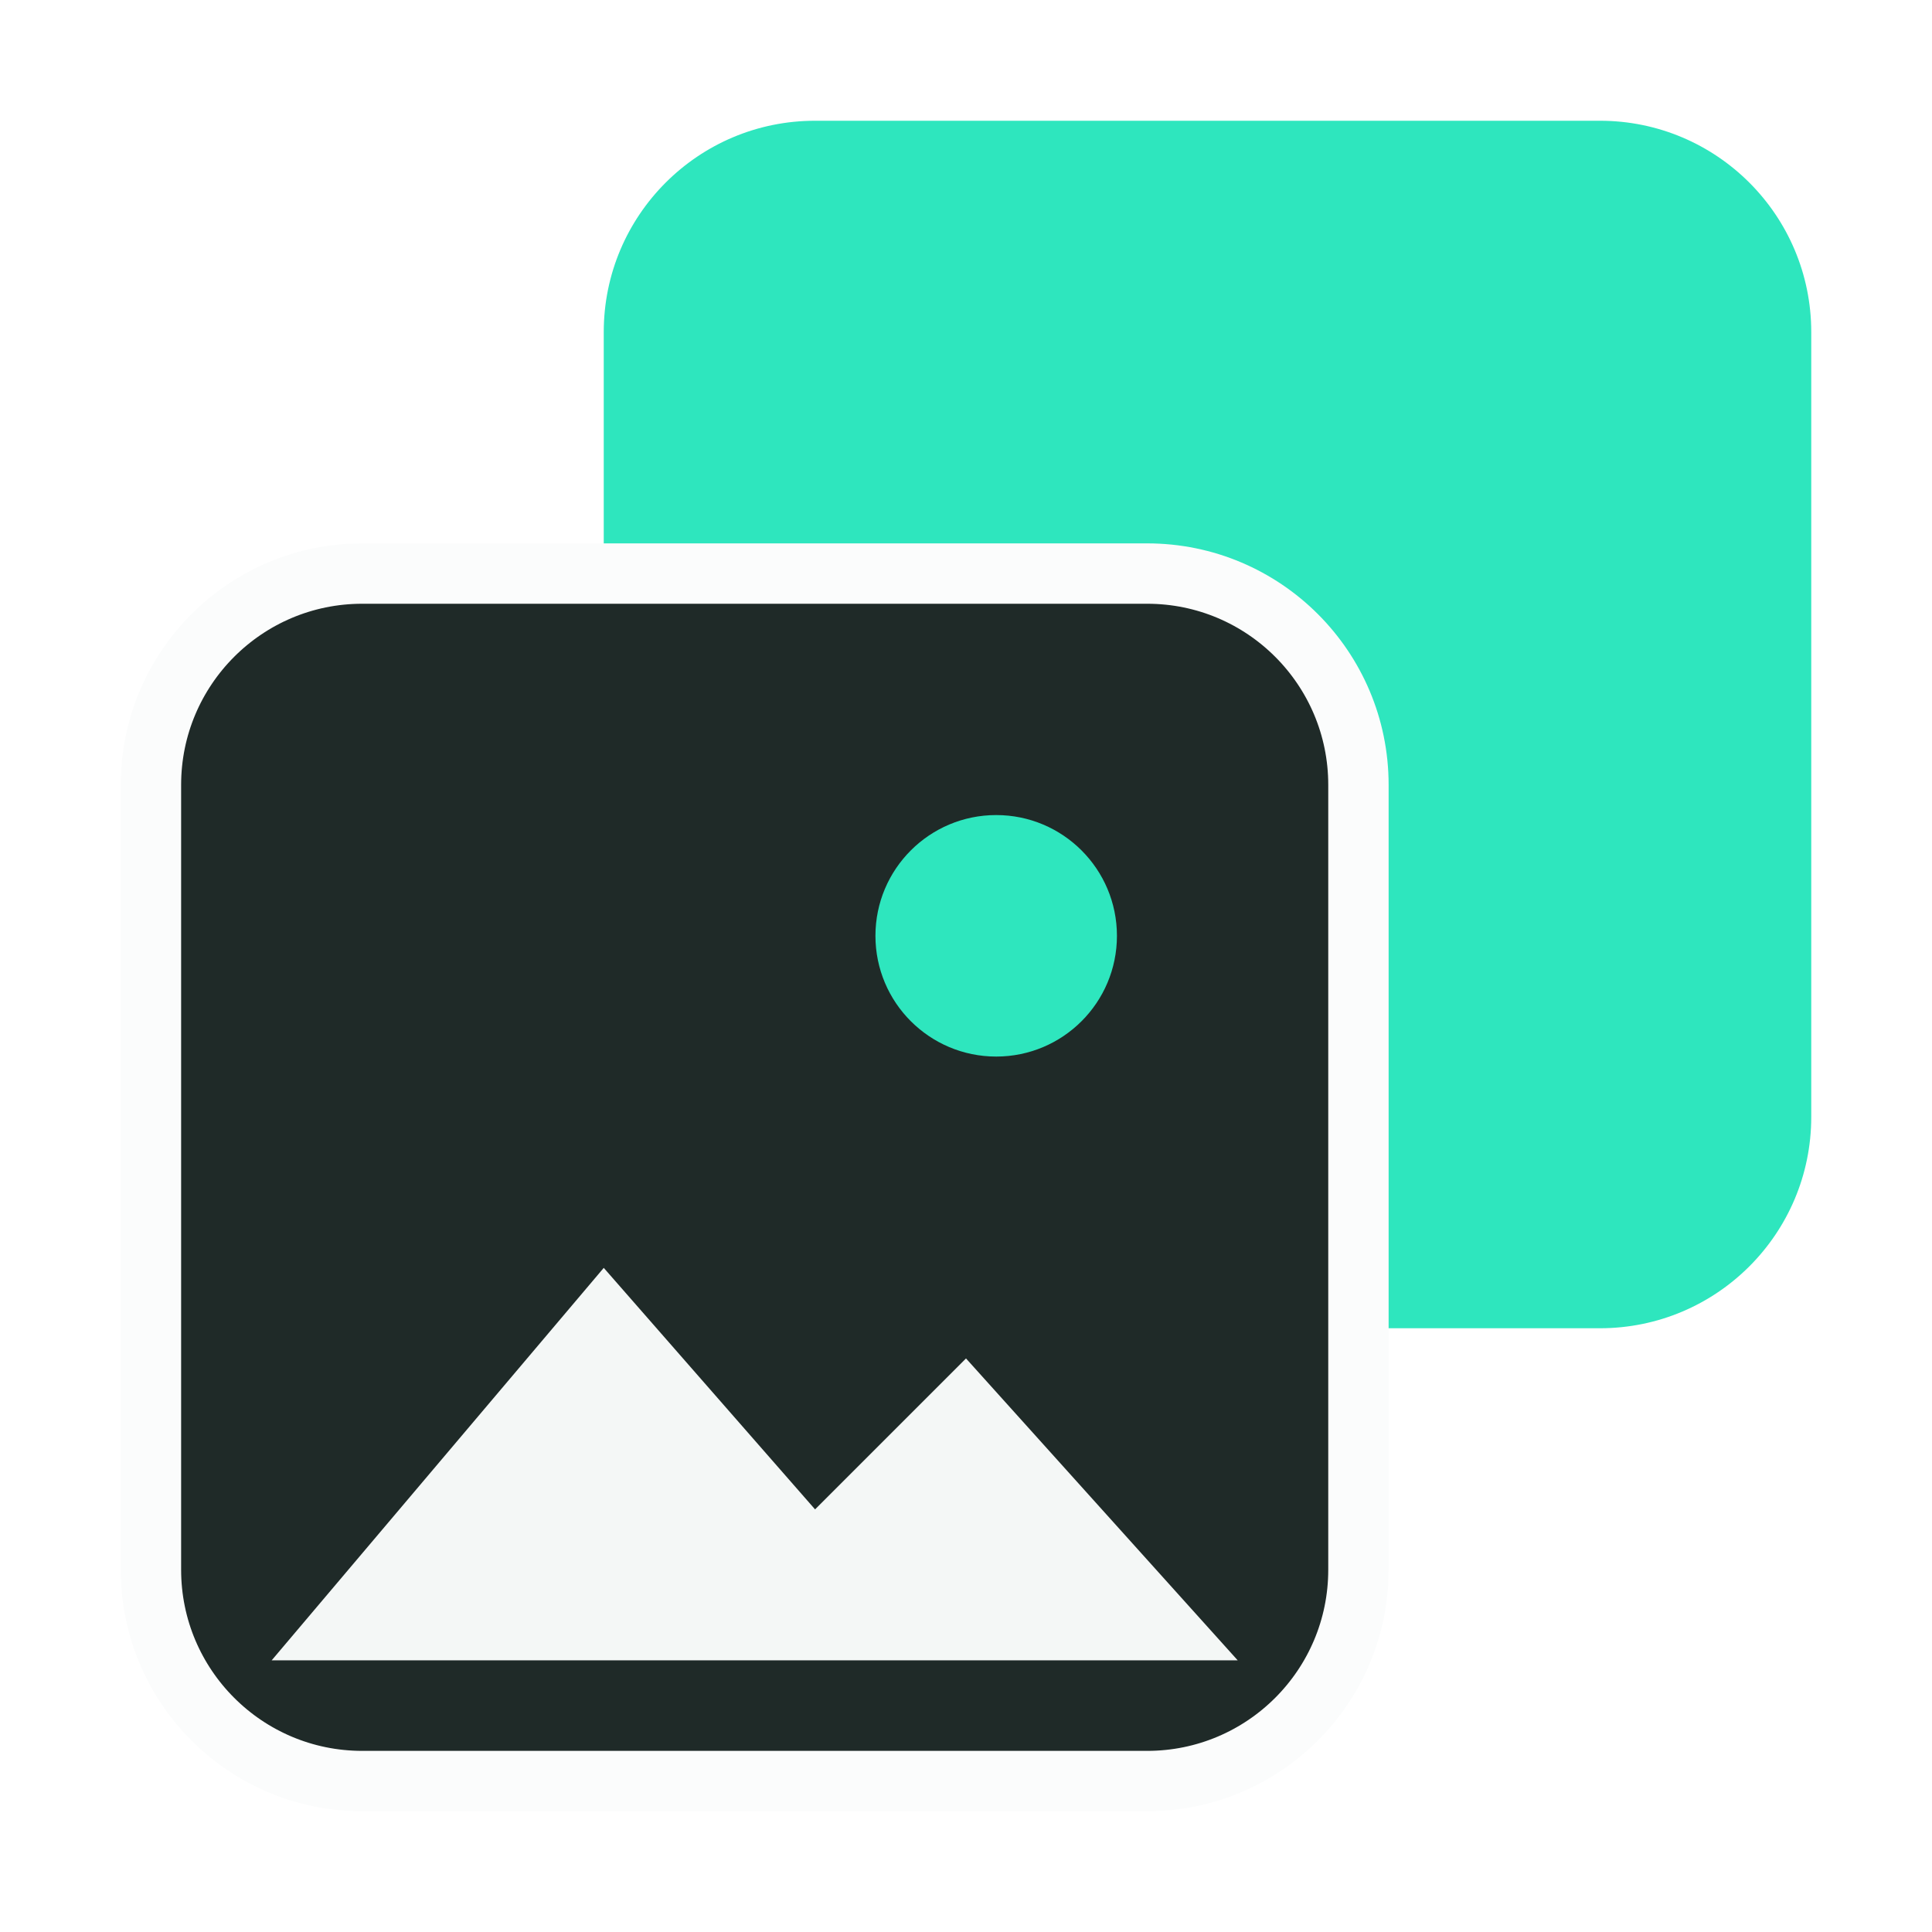
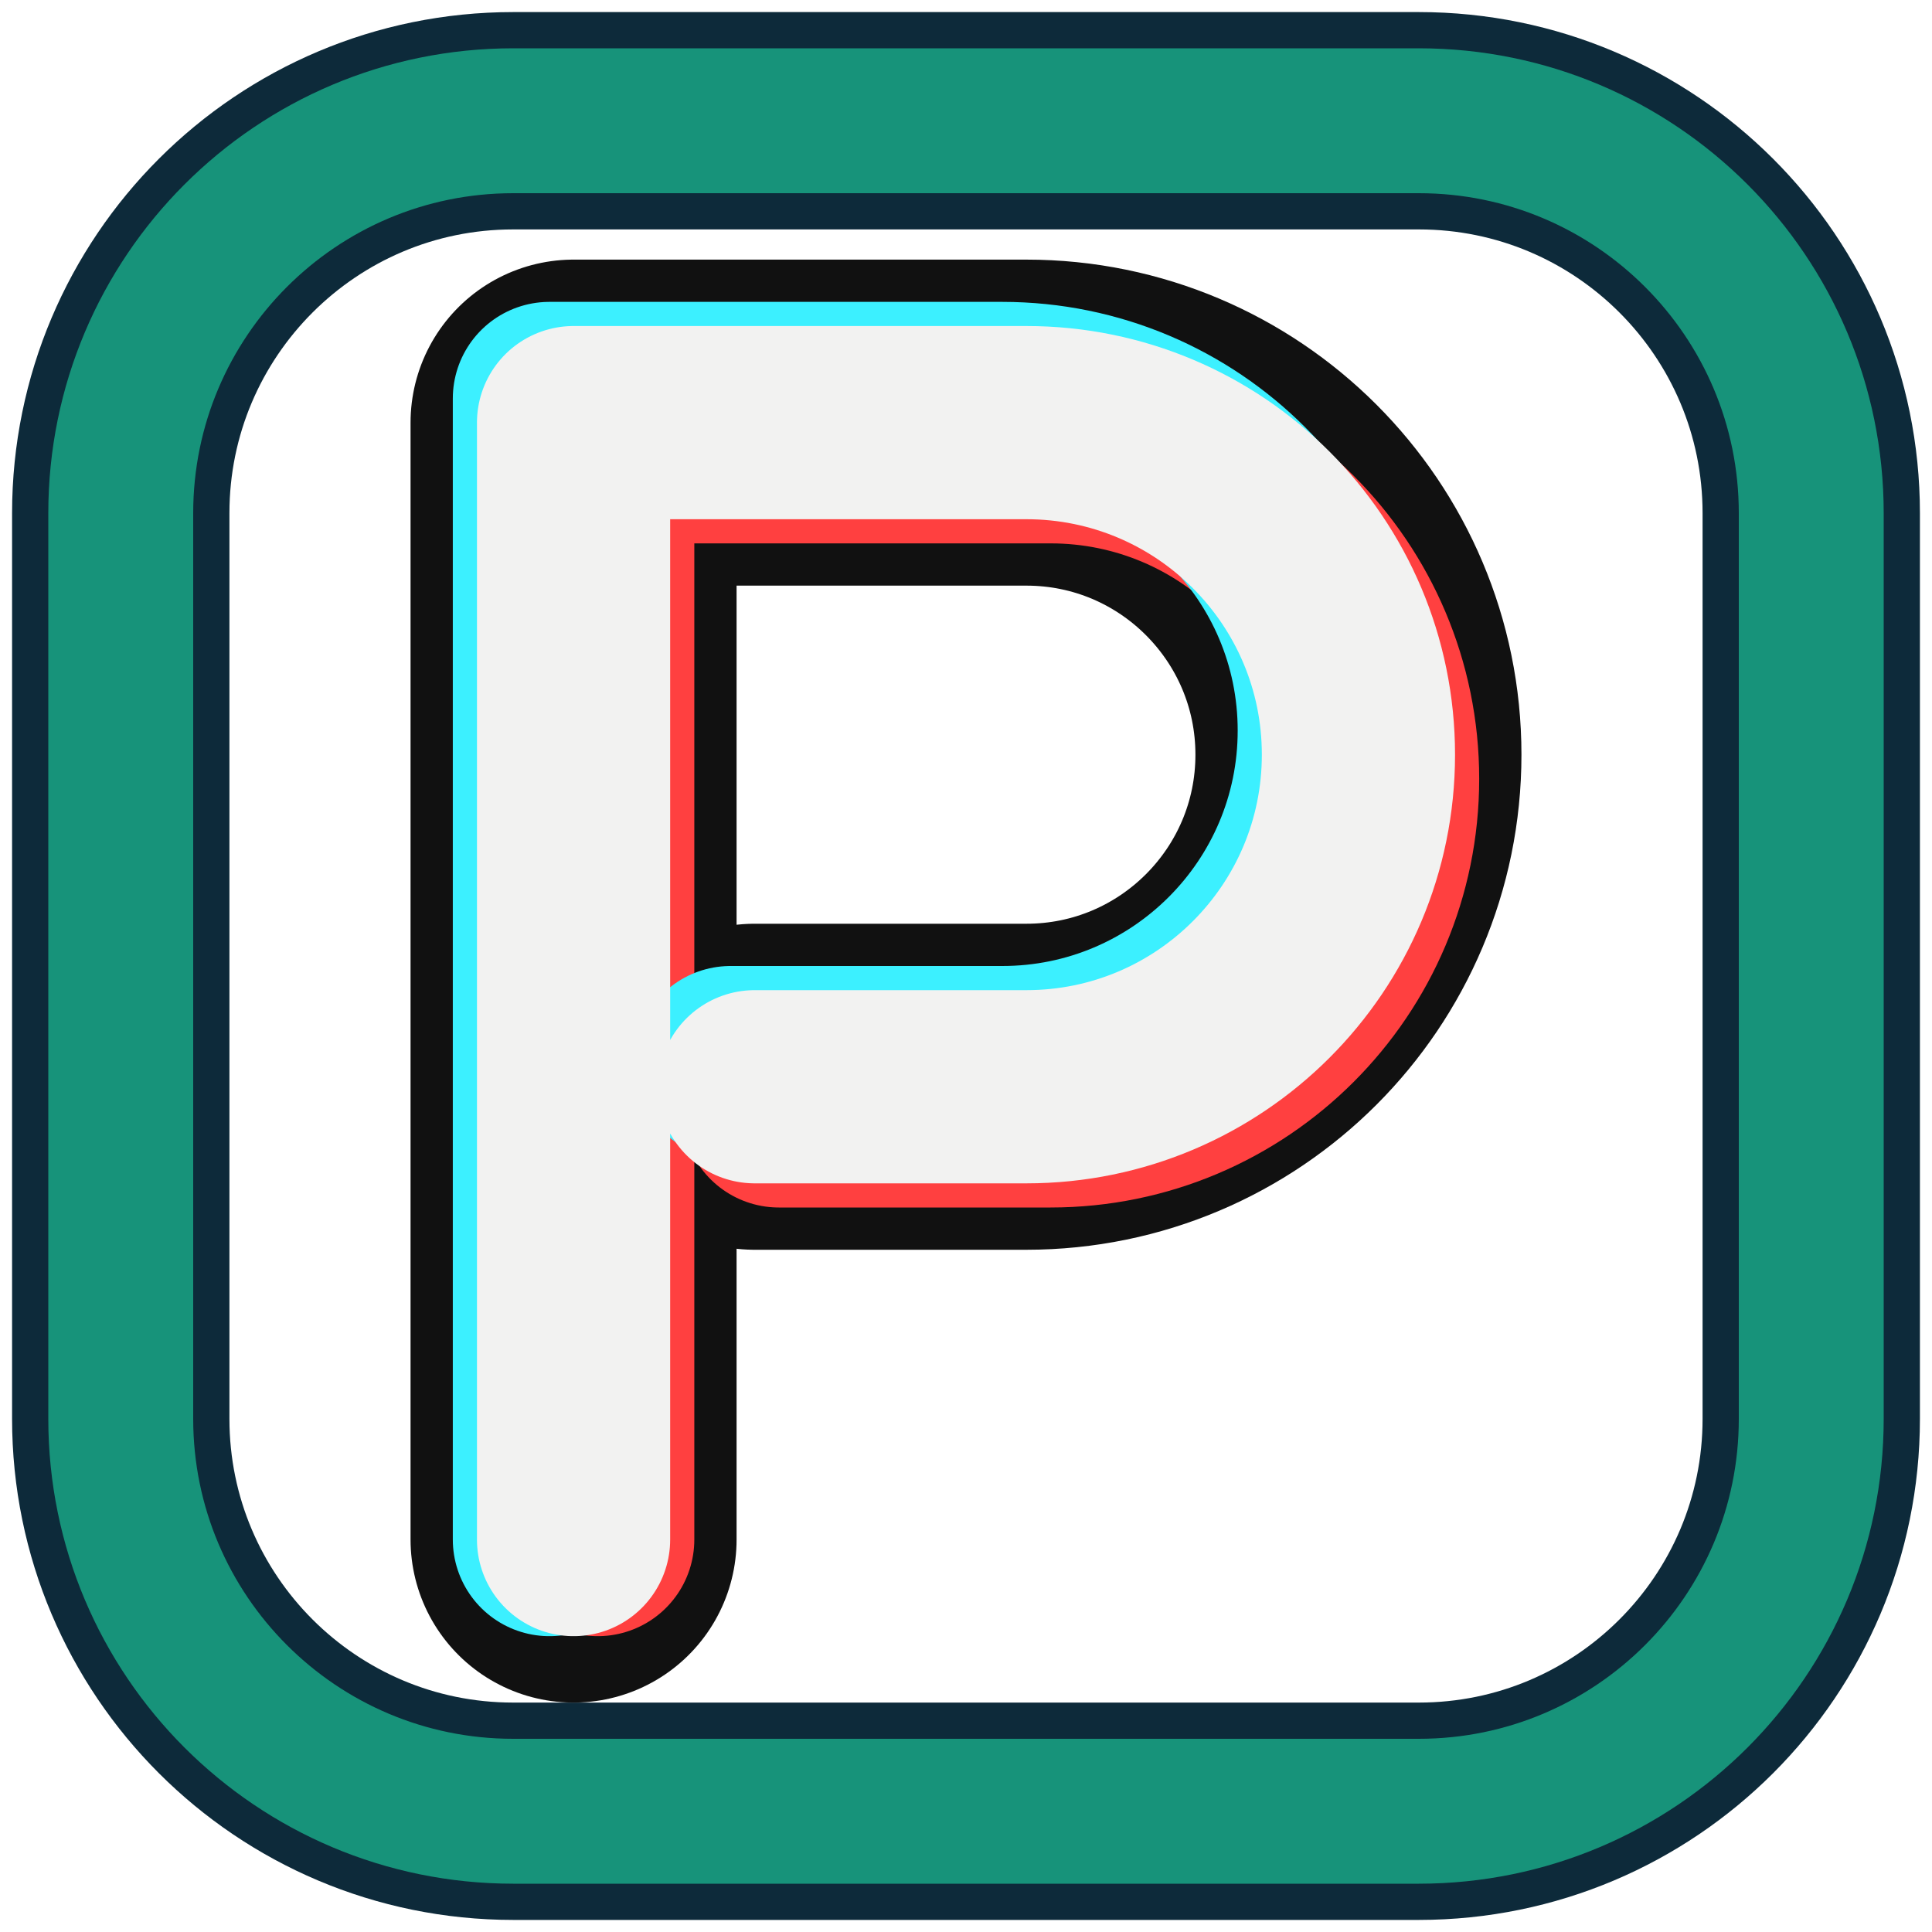
<svg xmlns="http://www.w3.org/2000/svg" viewBox="0 0 32 32">
-   <style>
-     .front { fill: #1f2a28; stroke: #fbfcfc; } .hill { fill: #f4f7f6; }
-     @media (prefers-color-scheme: dark) { .front { fill: #eef3f2; stroke: #1c2422; } .hill { fill: #1c2422; } }
-   </style>
-   <rect x="10" y="2" width="20" height="20" rx="3.5" fill="#2ee6be" />
-   <rect class="front" x="2.5" y="9.5" width="20" height="20" rx="3.5" />
-   <circle cx="16.5" cy="15.5" r="2" fill="#2ee6be" />
-   <path class="hill" d="M4.5 27.5l5.5-6.5 3.5 4 2.5-2.5 4.5 5z" />
+   <rect x="2" y="2" width="28" height="28" rx="6.5" fill="none" stroke="#0d2a3a" stroke-width="3.6" />
+   <rect x="2" y="2" width="28" height="28" rx="6.5" fill="none" stroke="#17937a" stroke-width="2.4" />
+   <g fill="none" stroke-linecap="round" stroke-linejoin="round">
+     <path d="M9.5 25.5V7h7.5a5.5 5.5 0 0 1 0 11h-4.5" stroke="#111" stroke-width="5.4" />
+     <path d="M9.9 25.5V7.4h7.5a5.5 5.5 0 0 1 0 11h-4.5" stroke="#ff4040" stroke-width="3.2" />
+     <path d="M9.1 25.5V6.6h7.5a5.5 5.5 0 0 1 0 11h-4.5" stroke="#3cf0ff" stroke-width="3.2" />
+     <path d="M9.5 25.5V7h7.5a5.5 5.5 0 0 1 0 11h-4.5" stroke="#f2f2f1" stroke-width="3.2" />
+   </g>
</svg>
